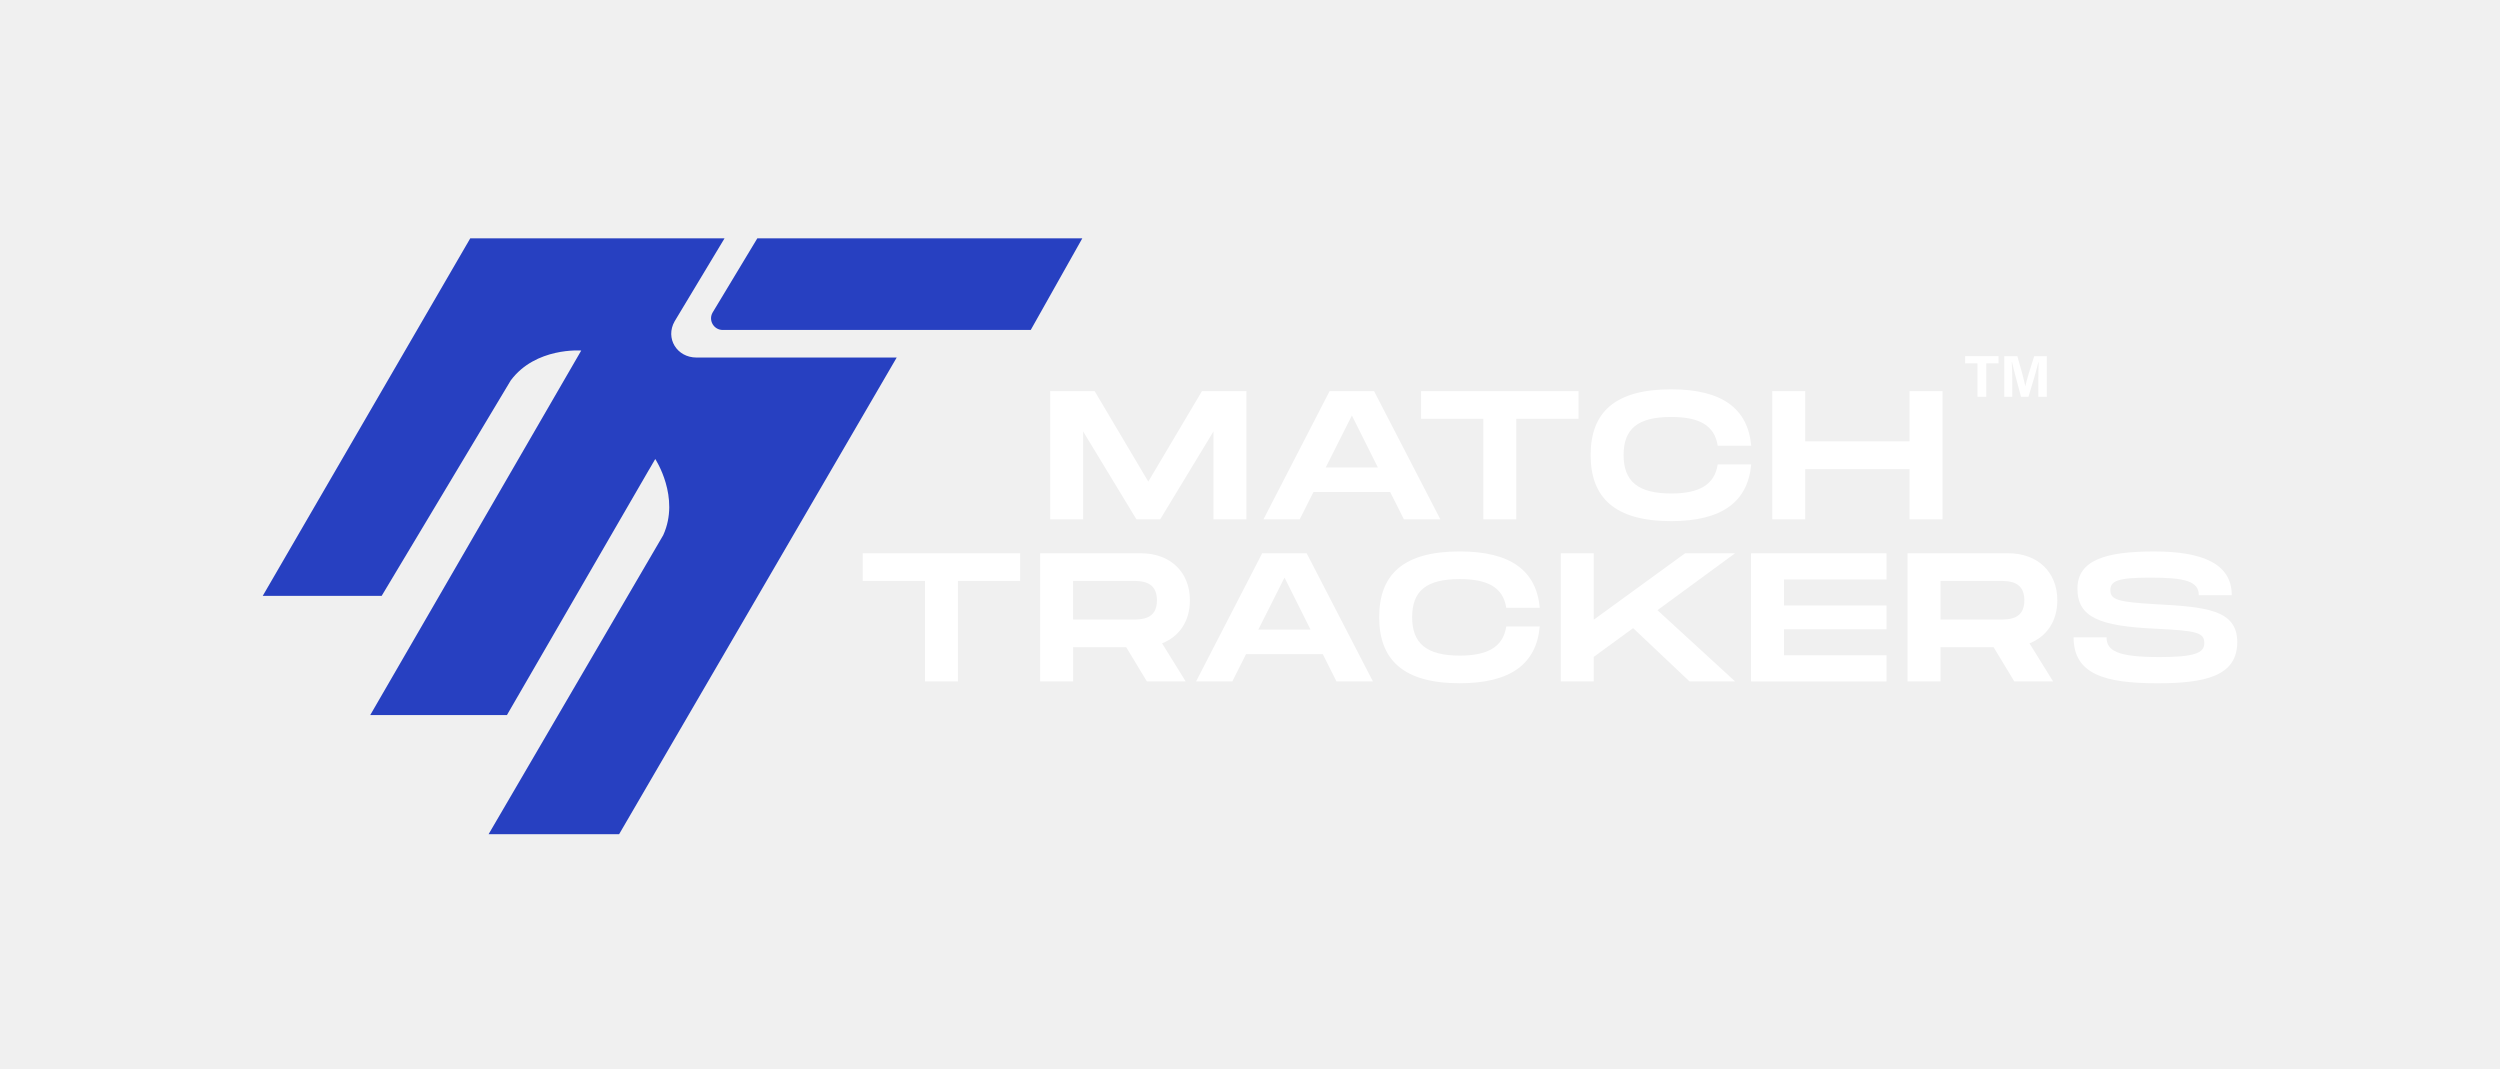
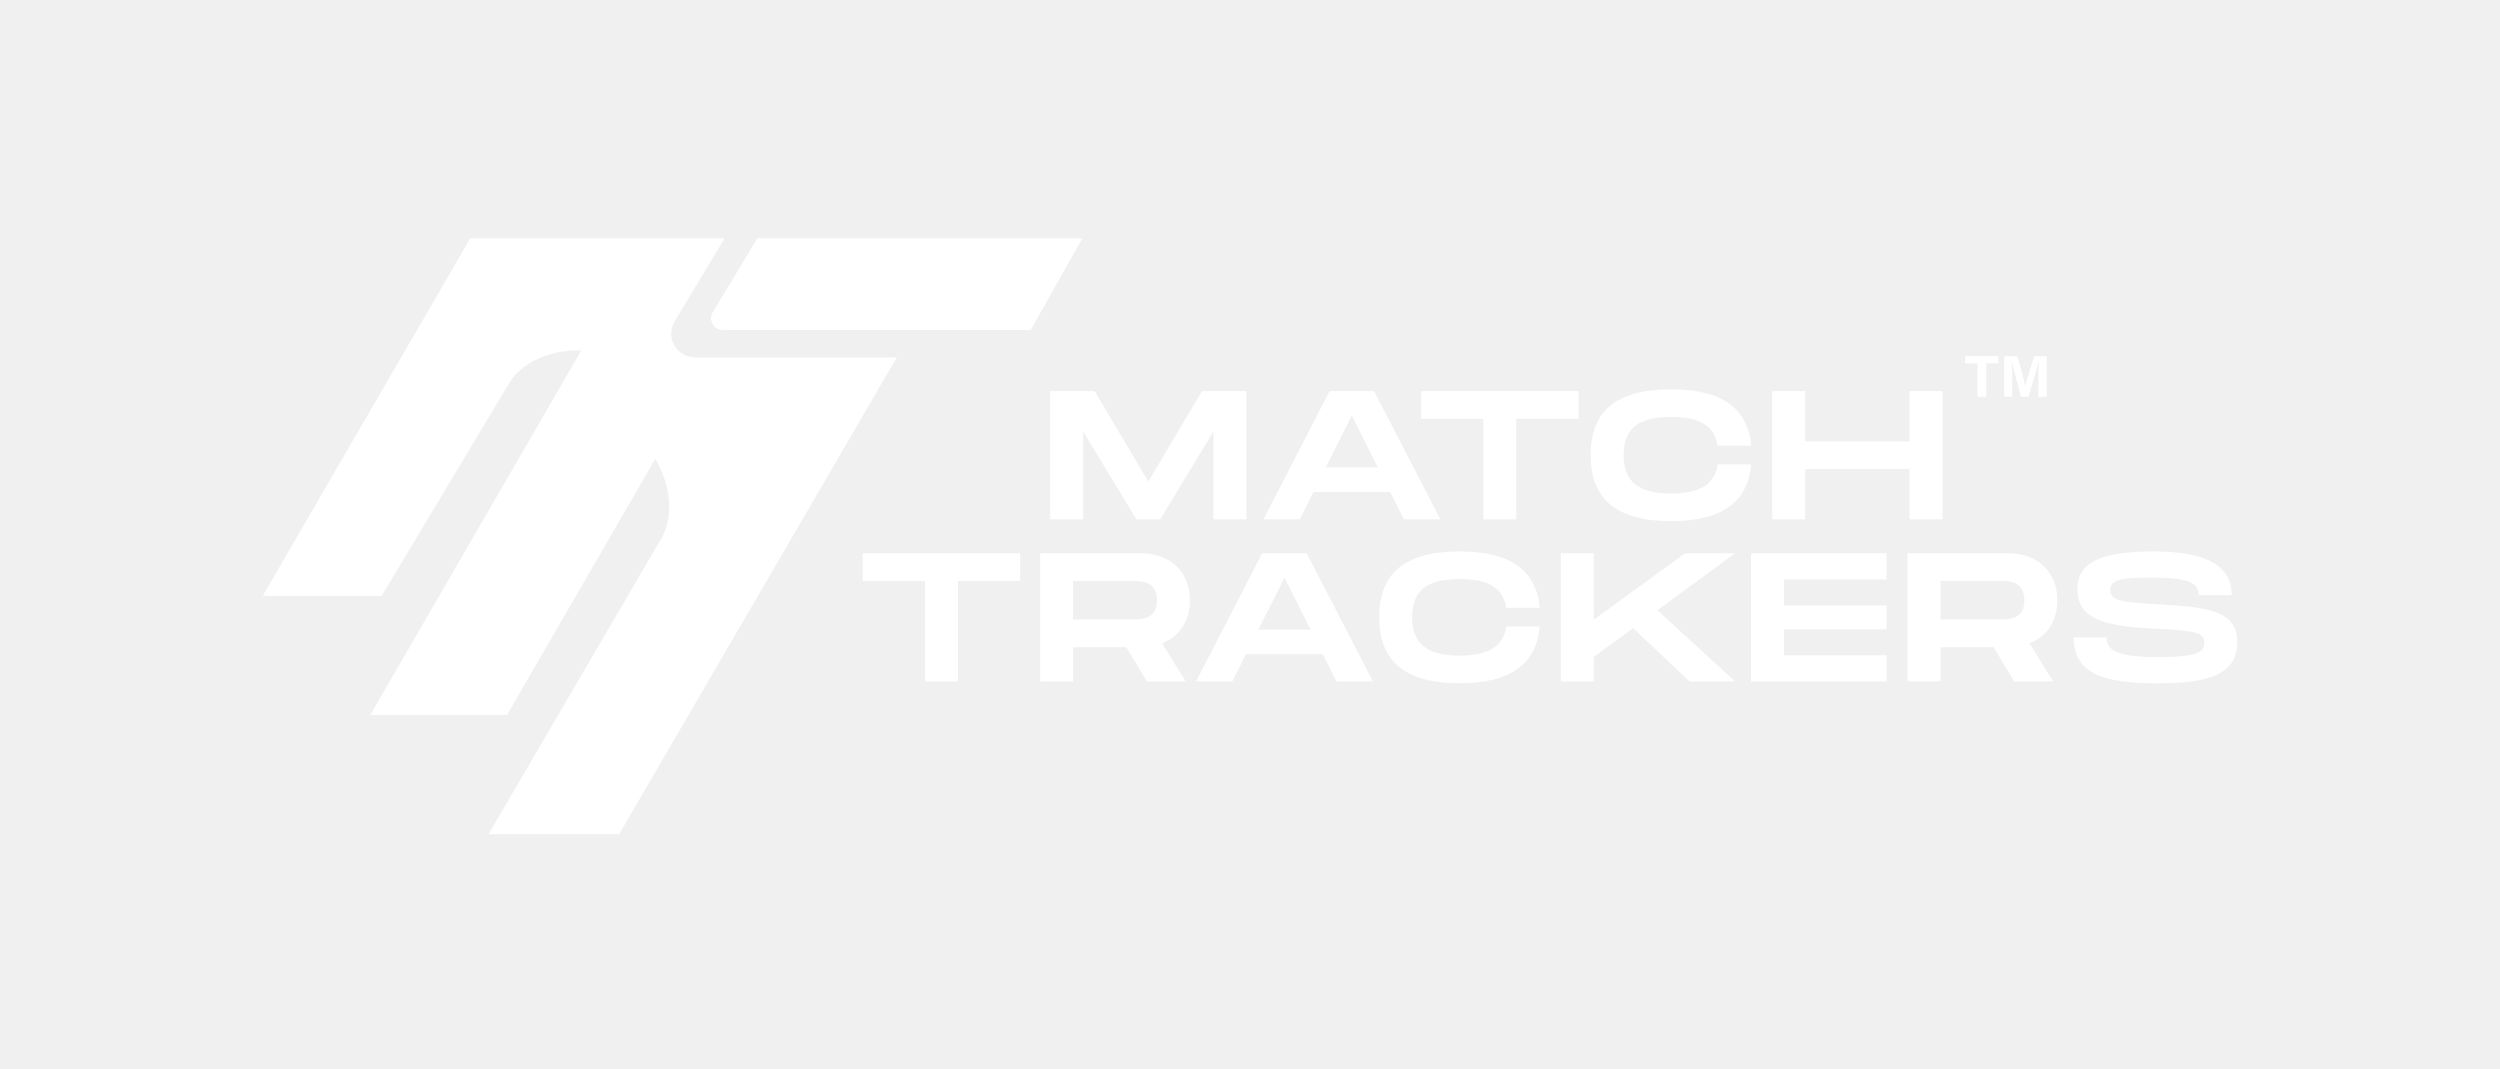
<svg xmlns="http://www.w3.org/2000/svg" id="Layer_1" data-name="Layer 1" viewBox="0 0 1143.03 488.51">
  <defs>
    <style>
      .cls-1 {
        fill: #fff;
      }
- 
-       .cls-2 {
-         fill: #2740c1;
-       }
    </style>
  </defs>
  <g>
-     <path class="cls-2" d="M346.26,108.98h148.58l-23.57,41.88h-140.84c-4.08,0-6.65-4.41-4.62-7.96l20.44-33.92Z" />
-     <path class="cls-2" d="M318.42,163.47c-8.94,0-14.38-8.81-9.96-16.58l22.8-37.91h-116.26l-94.88,163.47h54.37l59.02-98.5c11.37-15.31,32.24-13.68,32.24-13.68l-96.48,166.67h62.5l64.96-112.18h0s.02,0,.02,0l2.84-4.9s11.53,17.48,3.64,34.83l-79.85,136.73h59.68l126.93-217.96h-91.56Z" />
+     <path class="cls-1" d="M346.26,108.98h148.58l-23.57,41.88h-140.84c-4.08,0-6.65-4.41-4.62-7.96l20.44-33.92Z" />
+     <path class="cls-1" d="M318.42,163.47c-8.94,0-14.38-8.81-9.96-16.58l22.8-37.91h-116.26l-94.88,163.47h54.37l59.02-98.5c11.37-15.31,32.24-13.68,32.24-13.68l-96.48,166.67h62.5l64.96-112.18h0s.02,0,.02,0l2.84-4.9s11.53,17.48,3.64,34.83l-79.85,136.73h59.68l126.93-217.96h-91.56Z" />
  </g>
  <path class="cls-1" d="M569.89,237.43h-15.07v-40.18l-24.36,40.18h-10.88l-24.36-40.18v40.18h-15.07v-58.59h20.34l24.52,41.35,24.53-41.35h20.34v58.59Z" />
  <path class="cls-1" d="M635.6,224.96h-35.07l-6.28,12.47h-16.57l30.22-58.59h20.34l30.3,58.59h-16.66l-6.28-12.47ZM629.99,213.74l-11.89-23.77-11.97,23.77h23.86Z" />
  <path class="cls-1" d="M721.73,191.48h-28.46v45.95h-15.07v-45.95h-28.46v-12.64h71.98v12.64Z" />
  <path class="cls-1" d="M764.09,178c23.35,0,35.07,8.87,36.58,25.78h-15.32c-1.42-9.46-8.71-13.14-21.26-13.14-15.32,0-21.76,5.44-21.76,17.41s6.53,17.58,21.76,17.58c12.47,0,19.84-3.77,21.26-13.31h15.32c-1.51,16.99-13.22,25.95-36.58,25.95-25.78,0-36.83-10.71-36.83-30.22s11.05-30.05,36.83-30.05Z" />
  <path class="cls-1" d="M888.14,178.84v58.59h-15.07v-22.93h-47.71v22.93h-15.07v-58.59h15.07v22.93h47.71v-22.93h15.07Z" />
  <path class="cls-1" d="M466.44,265.6h-28.46v45.95h-15.07v-45.95h-28.46v-12.64h71.98v12.64Z" />
  <path class="cls-1" d="M531.31,294.14l10.8,17.41h-17.74l-9.46-15.65h-24.27v15.65h-15.07v-58.59h46.04c13.31,0,22.43,8.45,22.43,21.51,0,9.54-4.85,16.57-12.72,19.67ZM490.63,283.26h26.79c4.52,0,11.55,0,11.55-8.79s-7.03-8.87-11.55-8.87h-26.79v17.66Z" />
  <path class="cls-1" d="M604.78,299.08h-35.07l-6.28,12.47h-16.57l30.22-58.59h20.34l30.3,58.59h-16.66l-6.28-12.47ZM599.18,287.86l-11.89-23.77-11.97,23.77h23.86Z" />
  <path class="cls-1" d="M667.41,252.12c23.35,0,35.07,8.87,36.58,25.78h-15.32c-1.42-9.46-8.71-13.14-21.26-13.14-15.32,0-21.76,5.44-21.76,17.41s6.53,17.58,21.76,17.58c12.47,0,19.84-3.77,21.26-13.31h15.32c-1.51,16.99-13.22,25.95-36.58,25.95-25.78,0-36.83-10.71-36.83-30.22s11.05-30.05,36.83-30.05Z" />
  <path class="cls-1" d="M757.81,278.99l35.49,32.56h-20.84l-25.78-24.36-18,13.14v11.22h-15.07v-58.59h15.07v30.38l41.77-30.38h22.85l-35.49,26.03Z" />
  <path class="cls-1" d="M815.66,264.93v11.89h46.87v10.88h-46.87v11.89h46.87v11.97h-61.94v-58.59h61.94v11.97h-46.87Z" />
  <path class="cls-1" d="M927.9,294.14l10.8,17.41h-17.74l-9.46-15.65h-24.27v15.65h-15.07v-58.59h46.04c13.31,0,22.43,8.45,22.43,21.51,0,9.54-4.85,16.57-12.72,19.67ZM887.22,283.26h26.79c4.52,0,11.55,0,11.55-8.79s-7.03-8.87-11.55-8.87h-26.79v17.66Z" />
  <path class="cls-1" d="M963.14,291.38c0,6.19,5.02,9.04,24.11,9.04,15.82,0,20.59-1.76,20.59-6.36,0-4.85-3.35-5.69-22.35-6.61-25.53-1.17-35.66-5.19-35.66-18.33s13.14-16.99,35.07-16.99,35.49,5.52,35.49,20.01h-15.07c0-6.45-6.45-8.04-22.1-8.04-14.82,0-18.33,1.42-18.33,5.78s3.52,5.36,20.59,6.36c23.1,1.26,37.42,2.51,37.42,17.33,0,15.65-14.82,18.83-36.49,18.83-24.02,0-38.34-4.1-38.34-21.01h15.07Z" />
  <g>
    <path class="cls-1" d="M904.12,166.13h-5.64v-3.29h15.28v3.29h-5.62v15.28h-4.02v-15.28Z" />
    <path class="cls-1" d="M931.95,174.45c0-3.17.05-6.72.13-8.82h-.13c-.87,3.79-2.73,9.98-4.51,15.79h-3.42c-1.35-5.08-3.27-12.13-4.09-15.84h-.13c.16,2.18.24,6,.24,9.19v6.65h-3.66v-18.57h5.98c1.45,4.85,3.07,10.94,3.63,13.71h.03c.45-2.44,2.5-8.95,4.04-13.71h5.76v18.57h-3.87v-6.97Z" />
  </g>
</svg>
